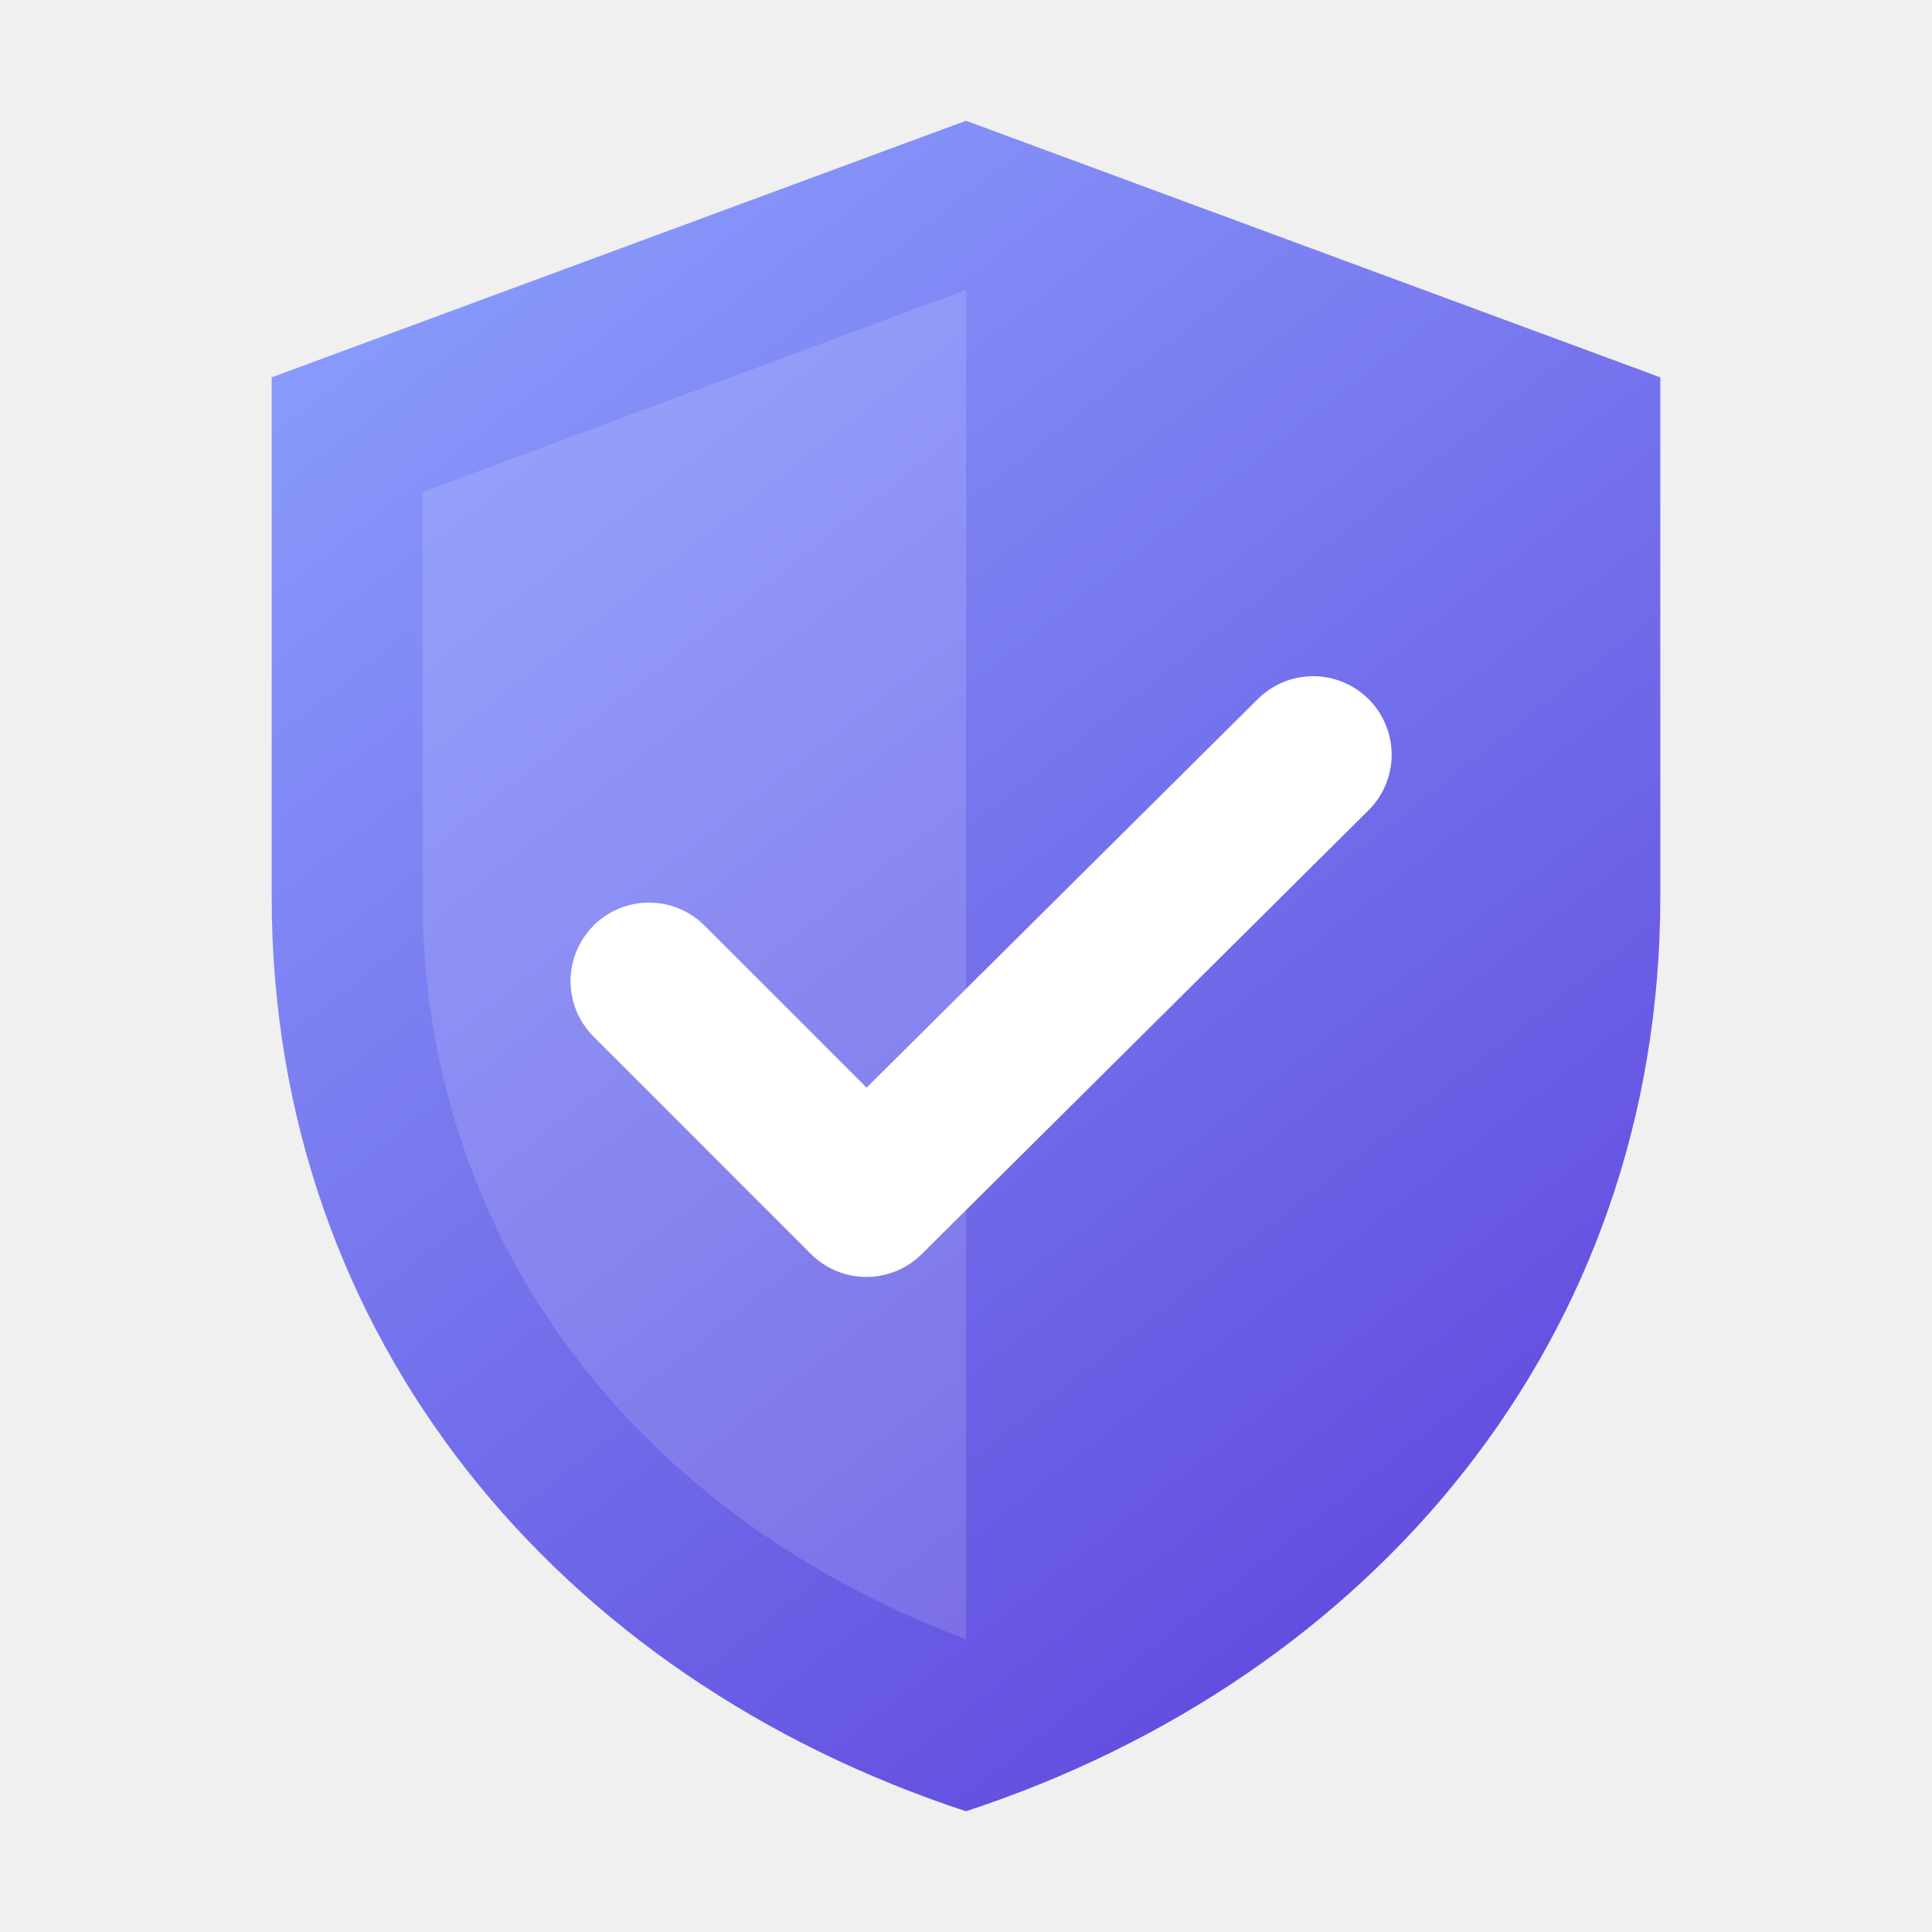
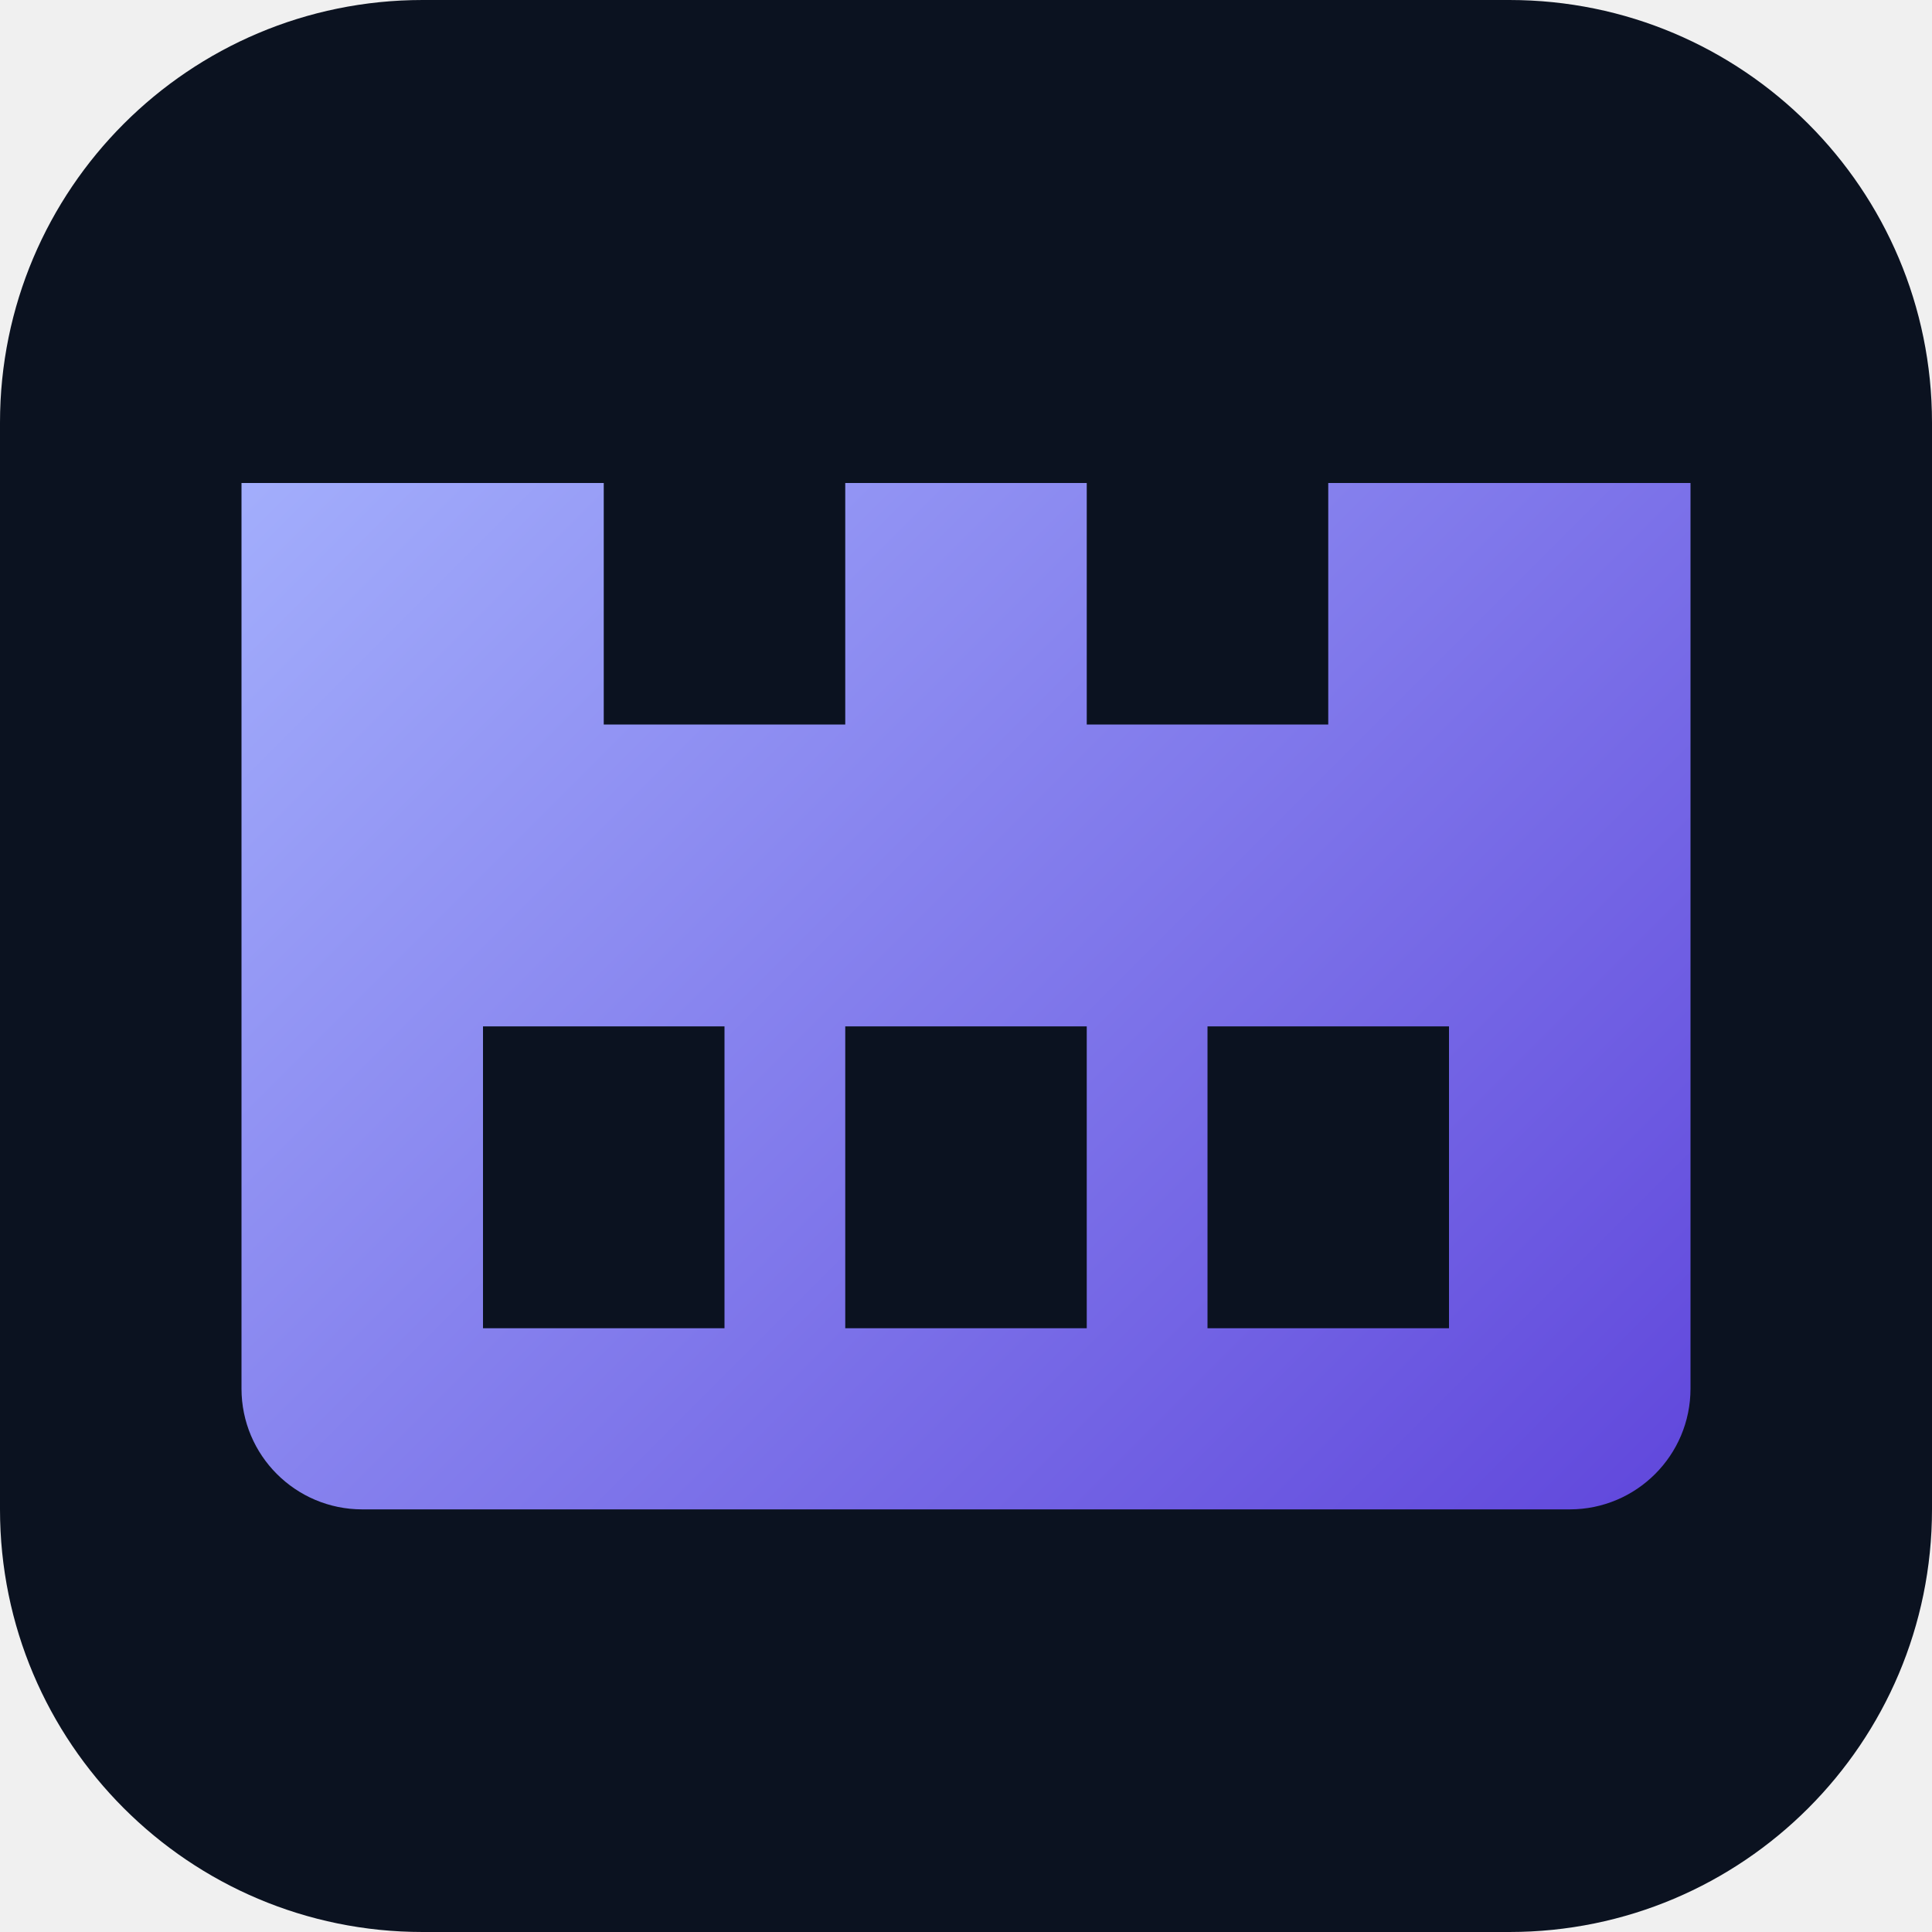
- <svg xmlns="http://www.w3.org/2000/svg" viewBox="0 0 64 64" width="64" height="64" fill="none">
+ <svg xmlns="http://www.w3.org/2000/svg" viewBox="0 0 32 32">
  <defs>
-     <linearGradient id="cp-shield" x1="10" y1="4" x2="54" y2="60" gradientUnits="userSpaceOnUse">
-       <stop offset="0" stop-color="#8da2ff" />
+     <linearGradient id="f" x1="4" y1="4" x2="28" y2="28" gradientUnits="userSpaceOnUse">
+       <stop stop-color="#a9b8ff" />
      <stop offset="1" stop-color="#5b3fd9" />
    </linearGradient>
  </defs>
-   <path d="M32 4 9 12.5v17.2C9 44.4 18.6 55.6 32 60c13.4-4.4 23-15.6 23-30.3V12.5L32 4Z" fill="url(#cp-shield)" />
-   <path d="M32 9.6 14 16.3v13.4c0 11.6 7.3 20.6 18 24.6V9.6Z" fill="#fff" fill-opacity=".14" />
-   <path d="m21.5 32.5 7.2 7.2L43.5 25" stroke="#fff" stroke-width="5.2" stroke-linecap="round" stroke-linejoin="round" />
+   <rect width="32" height="32" rx="7" fill="#0b1220" />
+   <path fill="url(#f)" fill-rule="evenodd" d="M4 8h6v4h4V8h4v4h4V8h6v15a2 2 0 0 1-2 2H6a2 2 0 0 1-2-2V8Zm4 9v5h4v-5H8Zm6 0v5h4v-5h-4Zm6 0v5h4v-5h-4Z" />
</svg>
